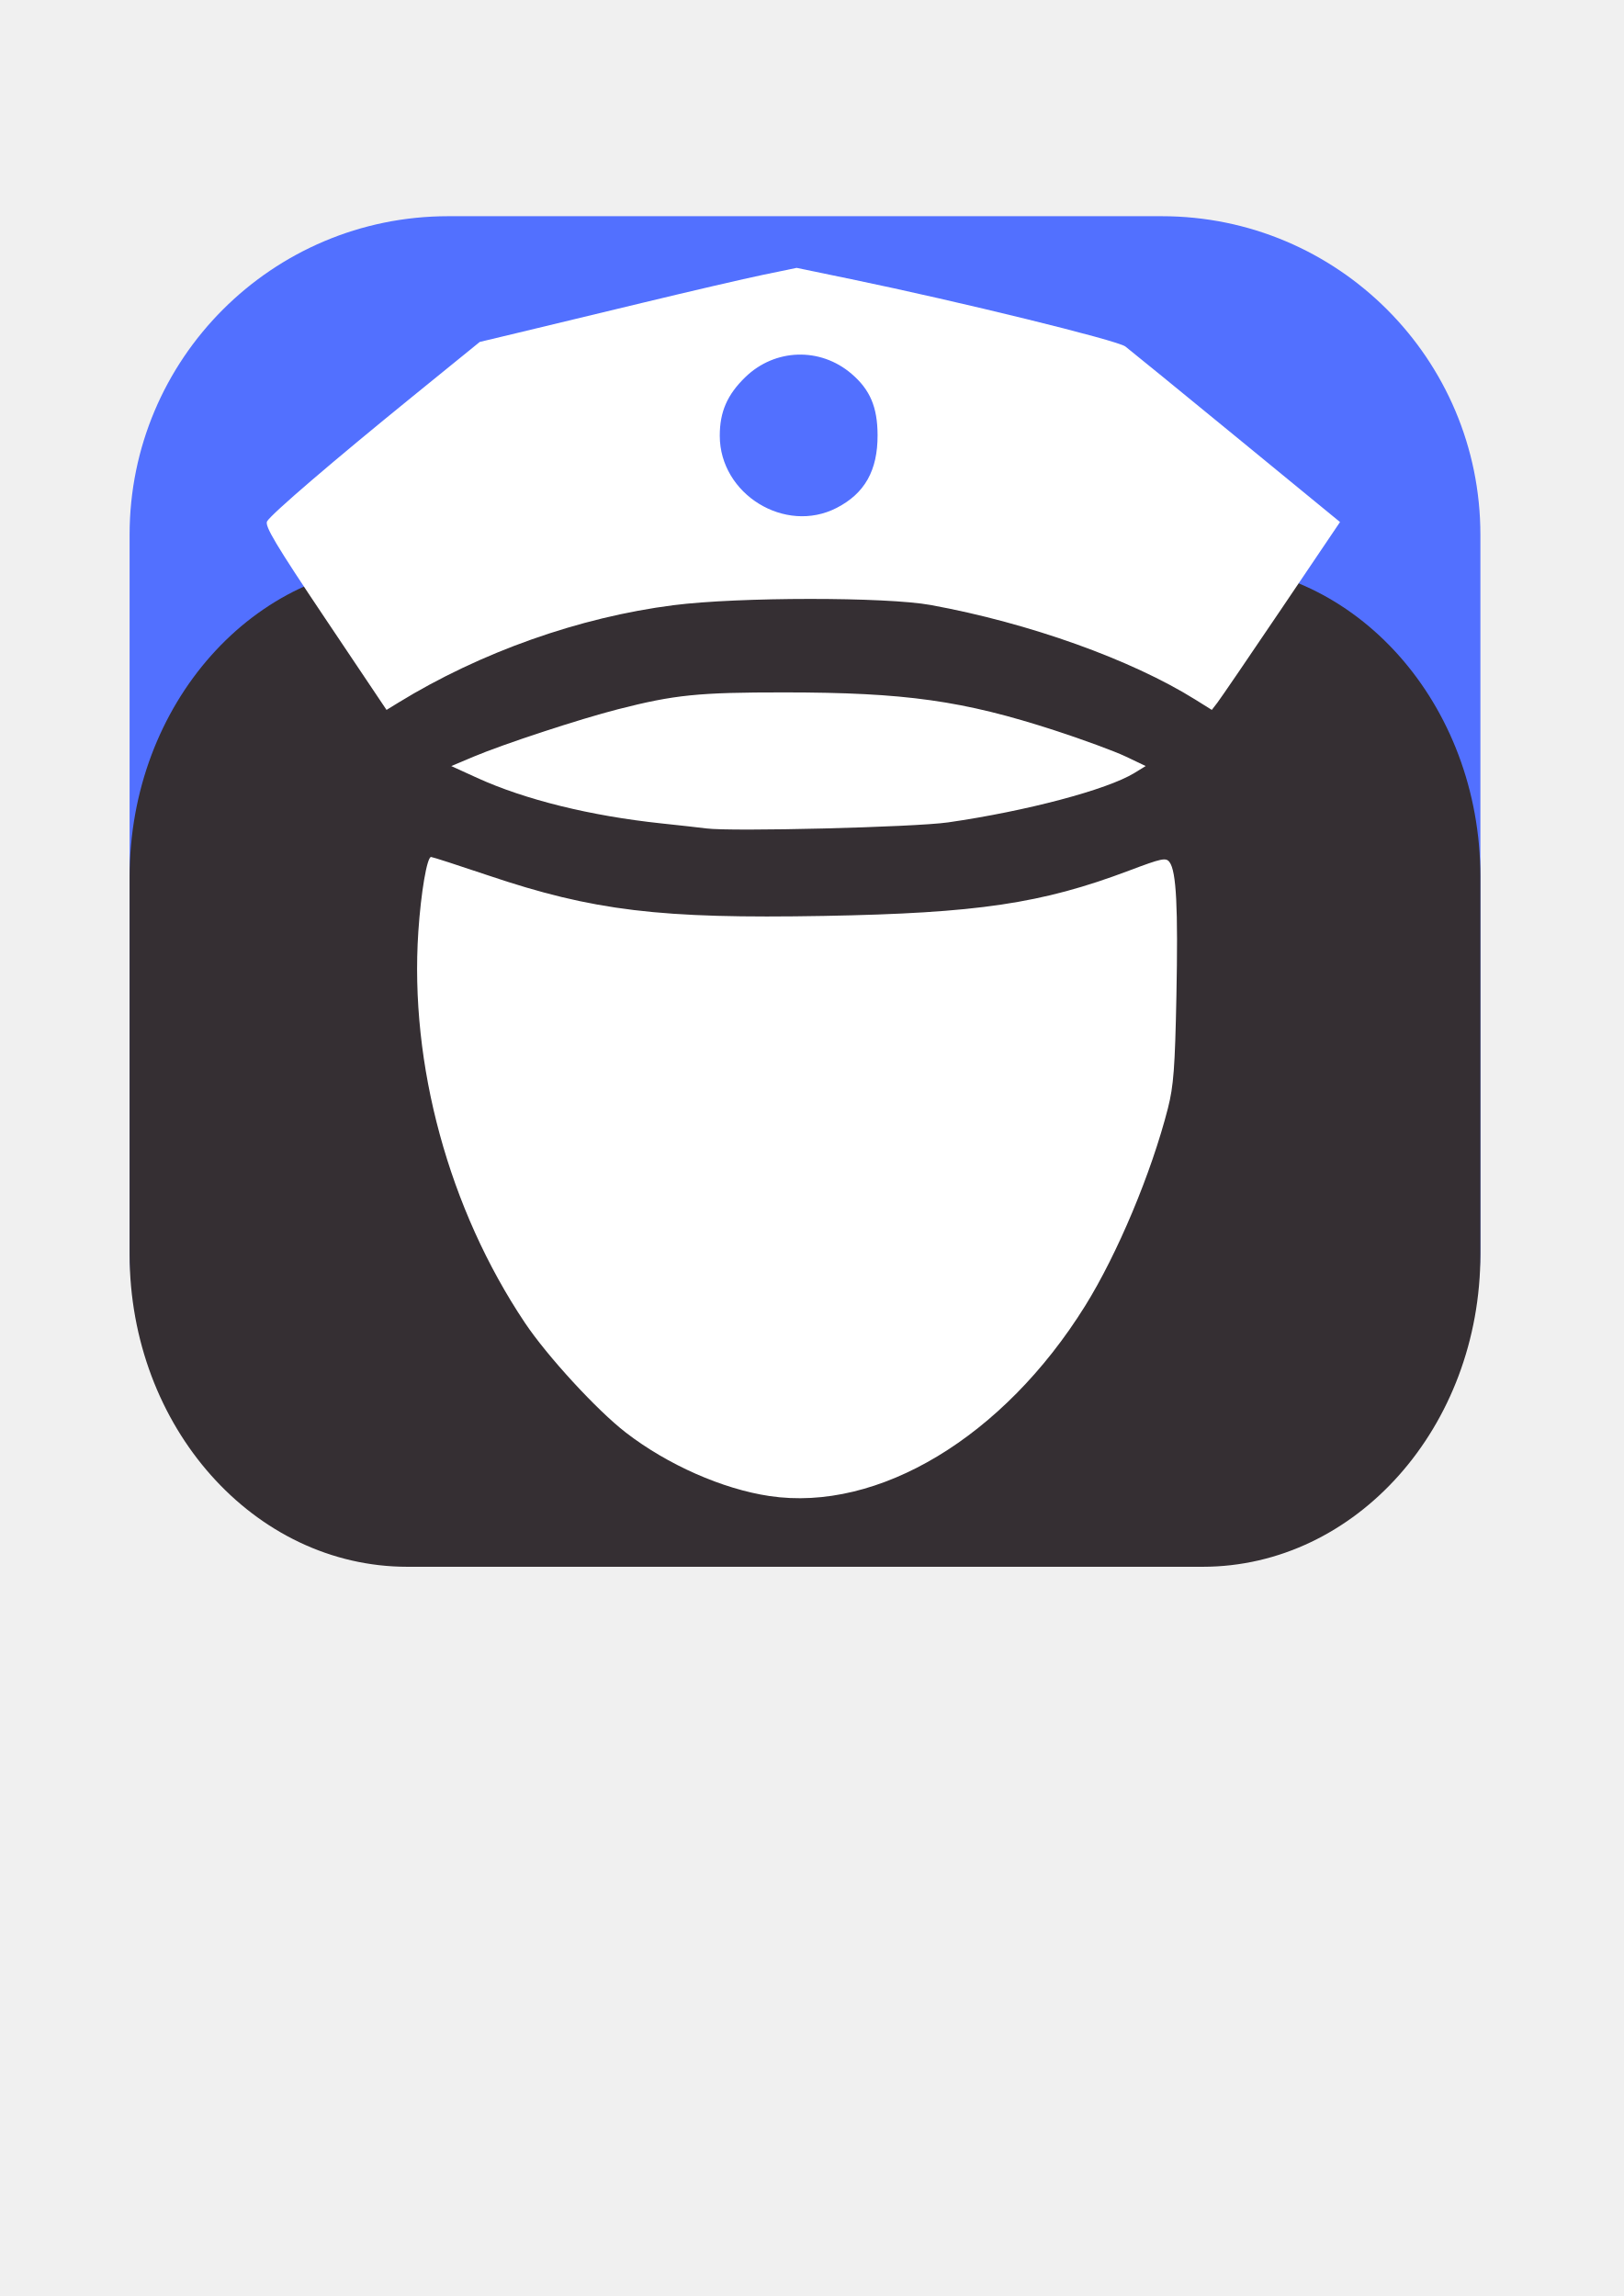
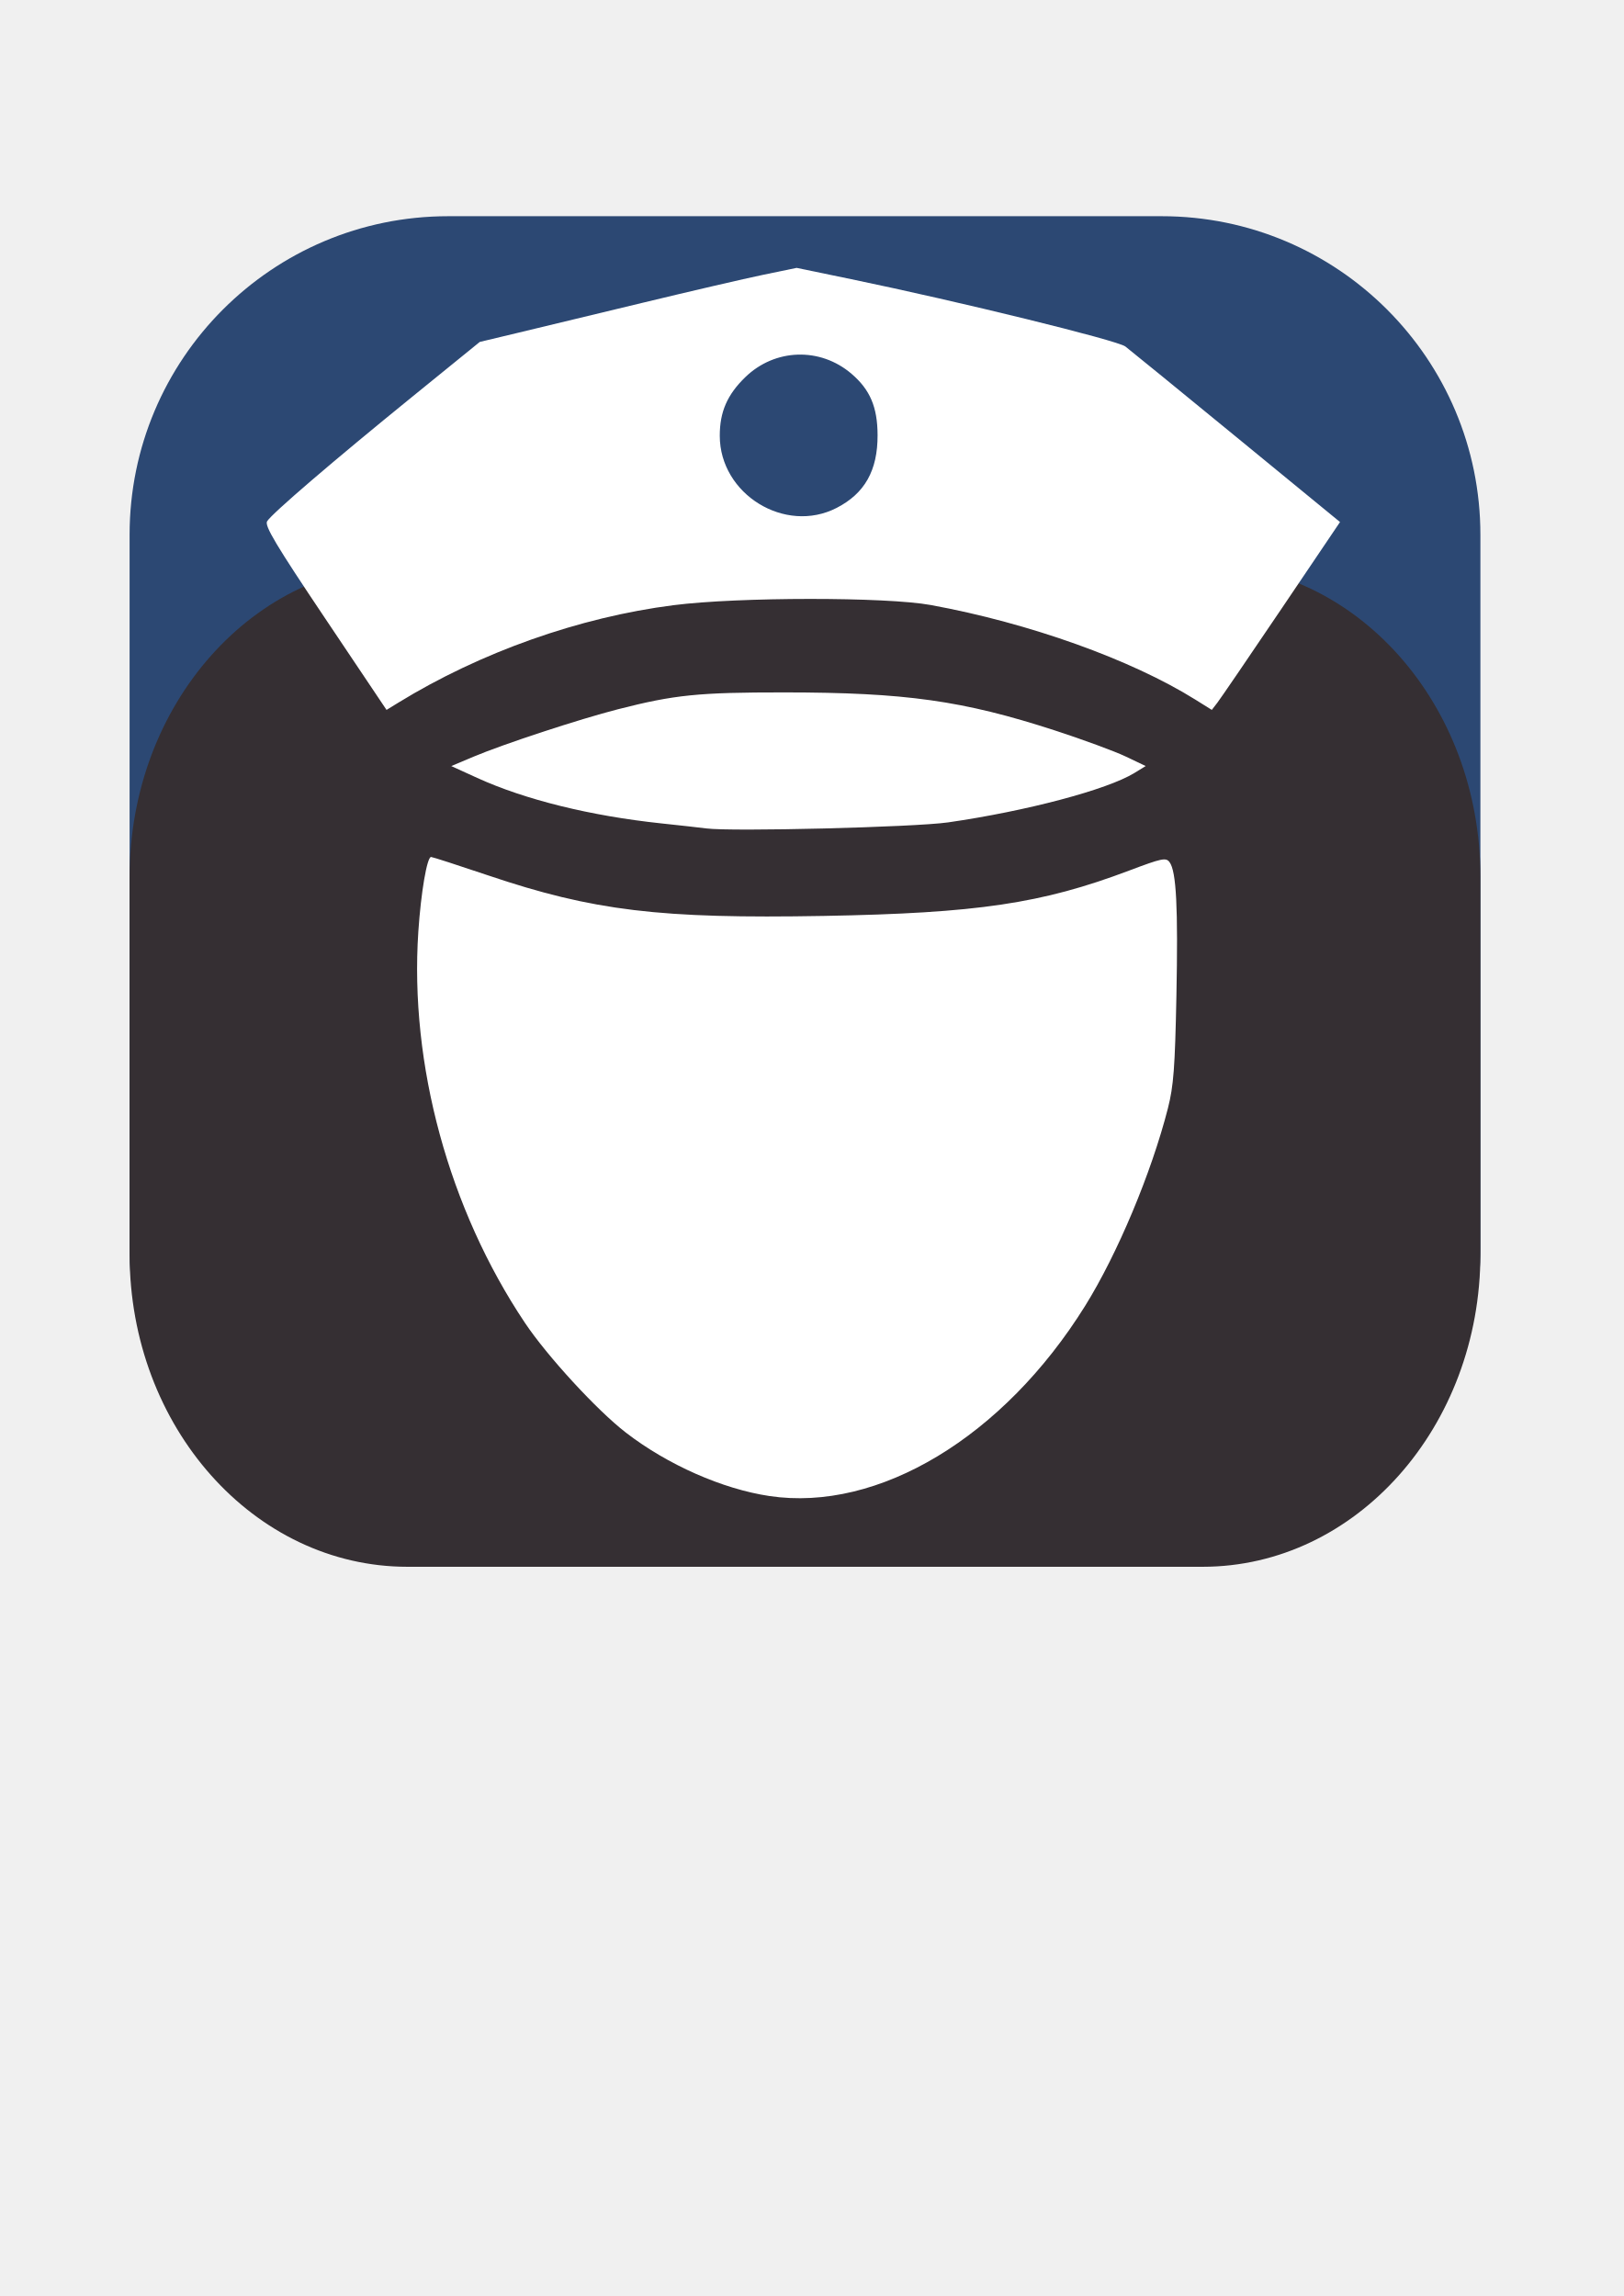
<svg xmlns="http://www.w3.org/2000/svg" width="210mm" height="297mm" viewBox="0 0 744.094 1052.362" id="svg2" version="1.1">
  <defs id="defs4">
    <clipPath id="clipPath13197" clipPathUnits="userSpaceOnUse">
      <path style="clip-rule:evenodd" id="path13199" d="m 0,0 375,0 0,375.75 -375,0 L 0,0 Z" />
    </clipPath>
    <clipPath id="clipPath13209" clipPathUnits="userSpaceOnUse">
      <path style="clip-rule:evenodd" id="path13211" d="M 0,0 375,0 375,375 0,375 0,0 Z" />
    </clipPath>
    <clipPath id="clipPath13221" clipPathUnits="userSpaceOnUse">
      <path style="clip-rule:evenodd" id="path13223" d="M 0,0 375,0 375,375 0,375 0,0 Z" />
    </clipPath>
    <clipPath id="clipPath13233" clipPathUnits="userSpaceOnUse">
      <path style="clip-rule:evenodd" id="path13235" d="m 21,196.5 333.75,0 0,37.5 -333.75,0 0,-37.5 z" />
    </clipPath>
    <clipPath id="clipPath13245" clipPathUnits="userSpaceOnUse">
      <path style="clip-rule:evenodd" id="path13247" d="M 0,0 375,0 375,375 0,375 0,0 Z" />
    </clipPath>
  </defs>
  <g id="layer1">
    <g id="g6259-6-1-3-0-0-7-7-12-4-3-1-7-6-4-1-0" transform="matrix(0.12194,0,0,0.12194,746.9276,-883.9914)" style="fill:#ffffff;fill-opacity:1">
      <path style="fill:#ffffff;fill-opacity:1" d="m 221.221,1330.978 -2.381,-2.812 2.812,2.381 c 2.643,2.238 3.382,3.244 2.381,3.244 -0.237,0 -1.503,-1.266 -2.812,-2.812 z m 1246.994,1.091 c 0,-0.26 0.984,-1.244 2.188,-2.188 1.983,-1.555 2.027,-1.511 0.472,0.472 -1.633,2.082 -2.659,2.744 -2.659,1.716 z M 385.714,710.666 c 1.615,-1.719 3.217,-3.125 3.561,-3.125 0.344,0 -0.696,1.406 -2.311,3.125 -1.615,1.719 -3.217,3.125 -3.561,3.125 -0.344,0 0.696,-1.406 2.311,-3.125 z m -0.744,-163.438 -2.381,-2.812 2.812,2.381 c 2.643,2.238 3.382,3.244 2.381,3.244 -0.237,0 -1.503,-1.266 -2.812,-2.812 z m 920.119,0.312 c 1.244,-1.375 2.544,-2.5 2.888,-2.5 0.344,0 -0.393,1.125 -1.637,2.5 -1.244,1.375 -2.544,2.5 -2.888,2.5 -0.344,0 0.393,-1.125 1.637,-2.5 z M 761.964,235.819 c 0,-0.26 0.984,-1.244 2.188,-2.188 1.983,-1.555 2.027,-1.511 0.472,0.472 -1.633,2.082 -2.659,2.744 -2.659,1.716 z" id="path6309-2-5-9-28-1-8-4-2-3-4-6-1-3-4-0-6" />
      <path style="fill:#ffffff;fill-opacity:1" d="m 1365.714,1230.819 c 0,-0.26 0.984,-1.244 2.188,-2.188 1.983,-1.555 2.027,-1.511 0.472,0.472 -1.633,2.082 -2.659,2.744 -2.659,1.716 z" id="path6307-6-5-0-3-7-2-0-0-9-2-8-3-9-3-9-8" />
      <path style="fill:#ffffff;fill-opacity:1" d="m 843.527,1241.679 c 1.203,-0.314 3.172,-0.314 4.375,0 1.203,0.314 0.219,0.572 -2.188,0.572 -2.406,0 -3.391,-0.257 -2.188,-0.572 z m -622.306,-530.701 -2.381,-2.812 2.812,2.381 c 1.547,1.31 2.812,2.575 2.812,2.812 0,1 -1.006,0.262 -3.244,-2.381 z m 1246.994,1.091 c 0,-0.26 0.984,-1.244 2.188,-2.188 1.983,-1.555 2.027,-1.511 0.472,0.472 -1.633,2.082 -2.659,2.744 -2.659,1.716 z m 1.091,-164.216 c -1.555,-1.983 -1.511,-2.027 0.472,-0.472 2.082,1.633 2.744,2.659 1.716,2.659 -0.26,0 -1.244,-0.984 -2.188,-2.188 z" id="path6305-1-4-8-8-8-5-6-2-7-2-5-1-0-7-4-5" />
      <path style="fill:#ffffff;fill-opacity:1" d="m 763.839,1488.791 c 1.244,-1.375 2.544,-2.5 2.887,-2.5 0.344,0 -0.393,1.125 -1.637,2.5 -1.244,1.375 -2.544,2.5 -2.887,2.5 -0.344,0 0.393,-1.125 1.637,-2.5 z m 162.966,0.312 c -1.555,-1.983 -1.511,-2.027 0.472,-0.472 2.082,1.633 2.744,2.659 1.716,2.659 -0.26,0 -1.244,-0.984 -2.188,-2.188 z m 378.284,-321.562 c 1.244,-1.375 2.544,-2.5 2.888,-2.5 0.344,0 -0.393,1.125 -1.637,2.5 -1.244,1.375 -2.544,2.5 -2.888,2.5 -0.344,0 0.393,-1.125 1.637,-2.5 z" id="path6303-8-7-8-0-9-3-4-17-25-4-2-2-8-3-5-4" />
      <path style="fill:#ffffff;fill-opacity:1" d="m 842.916,605.407 c 1.555,-0.299 3.805,-0.288 5,0.025 1.195,0.313 -0.077,0.557 -2.827,0.544 -2.75,-0.014 -3.728,-0.27 -2.173,-0.569 z M 763.055,397.853 c -1.555,-1.983 -1.511,-2.027 0.472,-0.472 2.082,1.633 2.744,2.659 1.716,2.659 -0.26,0 -1.244,-0.984 -2.188,-2.188 z" id="path6301-7-6-5-4-1-4-7-5-8-5-1-0-3-4-6-9" />
      <path style="fill:#ffffff;fill-opacity:1" d="m 729.563,1570.562 c 0.06,-1.456 0.356,-1.752 0.755,-0.755 0.361,0.902 0.317,1.98 -0.099,2.396 -0.415,0.415 -0.711,-0.323 -0.657,-1.641 z m 231.25,0 c 0.06,-1.456 0.356,-1.752 0.755,-0.755 0.361,0.902 0.317,1.98 -0.099,2.396 -0.415,0.415 -0.711,-0.323 -0.657,-1.641 z m 0,-1253.75 c 0.06,-1.456 0.356,-1.752 0.755,-0.755 0.361,0.902 0.317,1.98 -0.099,2.396 -0.415,0.415 -0.711,-0.323 -0.657,-1.641 z" id="path6299-9-5-0-0-5-9-4-1-90-1-9-6-8-7-2-4" />
      <path style="fill:#ffffff;fill-opacity:1" d="m 302.98,1220.437 c 0.902,-0.361 1.98,-0.317 2.396,0.099 0.415,0.415 -0.323,0.711 -1.641,0.656 -1.456,-0.06 -1.752,-0.356 -0.755,-0.755 z M 844.152,461.713 c 0.859,-0.347 2.266,-0.347 3.125,0 0.859,0.347 0.156,0.63 -1.562,0.63 -1.719,0 -2.422,-0.284 -1.562,-0.63 z M 729.563,316.812 c 0.06,-1.456 0.356,-1.752 0.755,-0.755 0.361,0.902 0.317,1.98 -0.099,2.396 -0.415,0.415 -0.711,-0.323 -0.657,-1.641 z" id="path6297-2-6-9-91-4-0-8-7-2-7-9-8-7-2-5-6" />
      <path style="fill:#ffffff;fill-opacity:1" d="m 826.307,1332.541 c 0,-49.844 0.155,-70.234 0.344,-45.312 0.189,24.922 0.189,65.703 0,90.625 -0.189,24.922 -0.344,4.531 -0.344,-45.312 z m 41.25,0 c 0,-49.844 0.155,-70.234 0.344,-45.312 0.189,24.922 0.189,65.703 0,90.625 -0.189,24.922 -0.344,4.531 -0.344,-45.312 z M 826.3,533.166 c -1.7e-4,-39.875 0.158,-56.368 0.351,-36.652 0.193,19.717 0.193,52.342 3.2e-4,72.5 -0.193,20.158 -0.351,4.027 -0.351,-35.848 z" id="path6295-0-9-6-9-9-2-5-4-4-5-6-7-3-1-9-8" />
      <path style="fill:#ffffff;fill-opacity:1" d="m 867.55,533.166 c -1.7e-4,-39.875 0.158,-56.368 0.351,-36.652 0.193,19.717 0.193,52.342 3.2e-4,72.5 -0.193,20.158 -0.351,4.027 -0.351,-35.848 z" id="path6293-2-3-3-6-2-0-8-1-7-7-0-4-1-7-1-3" />
      <path style="fill:#ffffff;fill-opacity:1" d="m 843.527,1455.429 c 1.203,-0.315 3.172,-0.315 4.375,0 1.203,0.314 0.219,0.572 -2.188,0.572 -2.406,0 -3.391,-0.257 -2.188,-0.572 z M 274.563,629.312 c 0.06,-1.456 0.356,-1.752 0.755,-0.755 0.361,0.902 0.317,1.98 -0.099,2.396 -0.415,0.415 -0.711,-0.323 -0.657,-1.641 z" id="path6291-3-7-8-2-5-1-2-7-6-1-6-9-0-9-7-2" />
      <path style="fill:#ffffff;fill-opacity:1" d="m 383.214,1332.069 c 0,-0.26 0.984,-1.244 2.188,-2.188 1.983,-1.555 2.027,-1.511 0.472,0.472 -1.633,2.082 -2.659,2.744 -2.659,1.716 z" id="path6289-7-4-5-5-7-9-6-1-5-6-4-2-0-5-7-3" />
      <path style="fill:#ffffff;fill-opacity:1" d="m 302.902,1364.213 c 0.859,-0.347 2.266,-0.347 3.125,0 0.859,0.347 0.156,0.63 -1.562,0.63 -1.719,0 -2.422,-0.284 -1.562,-0.63 z" id="path6287-5-5-6-4-4-6-0-1-7-9-9-4-5-6-4-6" />
      <path style="fill:#ffffff;fill-opacity:1" d="m 1358.313,629.312 c 0.06,-1.456 0.356,-1.752 0.755,-0.755 0.361,0.902 0.317,1.98 -0.099,2.396 -0.415,0.415 -0.711,-0.323 -0.657,-1.641 z" id="path6285-9-2-1-4-9-2-6-1-1-8-9-4-0-8-1-2" />
      <path style="fill:#ffffff;fill-opacity:1" d="m 418.412,1250.041 c 0,-1.719 0.284,-2.422 0.63,-1.562 0.347,0.859 0.347,2.266 0,3.125 -0.347,0.859 -0.63,0.156 -0.63,-1.562 z" id="path6283-2-5-15-9-9-1-6-70-3-1-0-5-3-9-1-2" />
      <path style="fill:#ffffff;fill-opacity:1" d="m 836.652,1422.861 c 5.672,-0.232 14.953,-0.232 20.625,0 5.672,0.232 1.031,0.421 -10.312,0.421 -11.344,0 -15.984,-0.19 -10.312,-0.421 z M 1272.063,628.062 c 0.06,-1.456 0.356,-1.752 0.755,-0.755 0.361,0.902 0.317,1.98 -0.099,2.396 -0.415,0.415 -0.711,-0.323 -0.656,-1.641 z" id="path6281-2-4-9-9-4-2-4-40-3-3-8-9-1-5-9-4" />
      <path style="fill:#ffffff;fill-opacity:1" d="m 323.821,938.791 c 0,-91.094 0.149,-128.359 0.331,-82.812 0.182,45.547 0.182,120.078 0,165.625 -0.182,45.547 -0.331,8.281 -0.331,-82.813 z" id="path6279-8-7-8-3-5-0-6-8-3-3-9-1-8-5-1-7" />
      <path style="fill:#ffffff;fill-opacity:1" d="m 302.98,1102.937 c 0.902,-0.361 1.98,-0.317 2.396,0.099 0.415,0.415 -0.323,0.711 -1.641,0.656 -1.456,-0.06 -1.752,-0.356 -0.755,-0.755 z M 1367.571,938.791 c 0,-91.094 0.149,-128.359 0.331,-82.812 0.182,45.547 0.182,120.078 0,165.625 -0.182,45.547 -0.331,8.281 -0.331,-82.813 z m 19.159,164.146 c 0.902,-0.361 1.98,-0.317 2.396,0.099 0.415,0.415 -0.323,0.711 -1.641,0.656 -1.456,-0.06 -1.752,-0.356 -0.755,-0.755 z" id="path6277-9-4-48-6-9-7-2-5-8-3-3-2-0-2-3-0" />
      <path style="fill:#ffffff;fill-opacity:1" d="m 1386.73,744.187 c 0.902,-0.361 1.98,-0.317 2.396,0.099 0.415,0.415 -0.323,0.711 -1.641,0.657 -1.456,-0.06 -1.752,-0.356 -0.755,-0.755 z" id="path6275-7-4-1-0-3-3-8-1-5-7-1-8-1-1-8-4" />
      <path style="fill:#ffffff;fill-opacity:1" d="m 188.313,1249.312 c 0.06,-1.456 0.356,-1.752 0.755,-0.755 0.361,0.902 0.317,1.98 -0.099,2.396 -0.415,0.415 -0.711,-0.323 -0.657,-1.641 z m 0,-620 c 0.06,-1.456 0.356,-1.752 0.755,-0.755 0.361,0.902 0.317,1.98 -0.099,2.396 -0.415,0.415 -0.711,-0.323 -0.657,-1.641 z" id="path6273-3-3-03-5-5-1-9-6-1-9-4-9-7-5-7-9" />
      <path style="fill:#ffffff;fill-opacity:1" d="m 1407.571,938.791 c 0,-91.094 0.149,-128.359 0.331,-82.812 0.182,45.547 0.182,120.078 0,165.625 -0.182,45.547 -0.331,8.281 -0.331,-82.813 z" id="path6271-6-0-0-02-7-1-6-6-08-8-8-6-9-9-4-6" />
      <path style="fill:#ffffff;fill-opacity:1" d="m 763.839,1490.041 c 1.244,-1.375 2.544,-2.5 2.887,-2.5 0.344,0 -0.393,1.125 -1.637,2.5 -1.244,1.375 -2.544,2.5 -2.887,2.5 -0.344,0 0.393,-1.125 1.637,-2.5 z m 161.716,-0.938 c -1.555,-1.983 -1.511,-2.027 0.472,-0.472 2.082,1.633 2.744,2.659 1.716,2.659 -0.26,0 -1.244,-0.984 -2.188,-2.188 z M 283.821,938.791 c 0,-91.094 0.149,-128.359 0.331,-82.812 0.182,45.547 0.182,120.078 0,165.625 -0.182,45.547 -0.331,8.281 -0.331,-82.813 z m 642.518,-541.25 c 1.244,-1.375 2.544,-2.5 2.887,-2.5 0.344,0 -0.393,1.125 -1.637,2.5 -1.244,1.375 -2.544,2.5 -2.887,2.5 -0.344,0 0.393,-1.125 1.637,-2.5 z" id="path6269-1-7-4-9-0-9-0-2-7-6-9-0-1-9-9-5" />
      <path style="fill:#ffffff;fill-opacity:1" d="m 1386.73,775.437 c 0.902,-0.361 1.98,-0.317 2.396,0.099 0.415,0.415 -0.323,0.711 -1.641,0.657 -1.456,-0.06 -1.752,-0.356 -0.755,-0.755 z M 764.305,397.853 c -1.555,-1.983 -1.511,-2.027 0.472,-0.472 2.082,1.633 2.744,2.659 1.716,2.659 -0.26,0 -1.244,-0.984 -2.188,-2.188 z" id="path6267-2-8-4-4-8-0-7-1-6-7-6-6-0-1-3-4" />
      <path style="fill:#ffffff;fill-opacity:1" d="m 302.301,775.425 c 1.216,-0.317 2.904,-0.296 3.75,0.046 0.846,0.342 -0.149,0.602 -2.211,0.576 -2.062,-0.025 -2.755,-0.306 -1.539,-0.623 z" id="path6265-9-6-4-3-1-5-0-9-3-0-7-4-3-6-1-6" />
      <path style="fill:#ffffff;fill-opacity:1" d="m 823.214,297.069 c 0,-0.26 0.984,-1.244 2.188,-2.188 1.983,-1.555 2.027,-1.511 0.472,0.472 -1.633,2.082 -2.659,2.744 -2.659,1.716 z" id="path6263-3-8-4-51-9-6-1-6-50-4-7-0-5-2-3-4" />
      <path style="fill:#ffffff;fill-opacity:1" d="M 589.182,1374.175 C 515.111,1331.402 454.343,1296.242 454.141,1296.04 c -0.202,-0.202 2.515,-4.599 6.037,-9.771 3.522,-5.173 7.72,-12.001 9.328,-15.175 1.608,-3.174 3.339,-5.606 3.846,-5.406 1.625,0.642 267.736,154.348 268.699,155.201 0.509,0.451 -1.822,4.936 -5.181,9.966 -3.359,5.03 -7.361,11.84 -8.894,15.133 -1.533,3.293 -3.087,5.981 -3.454,5.972 -0.367,-0.012 -61.27,-35.012 -135.341,-77.785 z m 380.39,71.853 c -1.543,-3.316 -5.554,-10.144 -8.913,-15.174 -3.359,-5.03 -5.69,-9.518 -5.18,-9.974 1.101,-0.986 268.675,-155.403 269.282,-155.403 0.23,0 1.716,2.562 3.303,5.694 1.587,3.131 5.767,9.926 9.289,15.098 3.522,5.172 6.24,9.569 6.039,9.769 -0.697,0.697 -267.947,154.842 -269.476,155.429 -0.994,0.381 -2.531,-1.543 -4.344,-5.438 z m -138.075,-159.829 0,-82.888 18.42,0 18.42,0 0,82.888 0,82.888 -18.42,0 -18.42,0 z m -358.423,-130.54 c -1.739,-3.991 -5.424,-11.092 -8.188,-15.779 -2.765,-4.687 -4.619,-8.951 -4.12,-9.475 0.499,-0.524 30.339,-17.944 66.311,-38.709 l 65.404,-37.755 3.925,6.475 c 7.001,11.549 14.232,24.526 13.851,24.858 -0.204,0.178 -28.865,16.76 -63.689,36.849 -34.825,20.089 -64.896,37.486 -66.825,38.66 l -3.507,2.134 z m 680.628,-33.214 -67.486,-39.038 8.466,-12.758 c 4.656,-7.017 8.768,-13.712 9.138,-14.878 0.37,-1.166 1.201,-2.12 1.846,-2.12 0.645,0 30.879,17.145 67.186,38.099 l 66.013,38.099 -4.005,6.262 c -2.203,3.444 -6.036,10.46 -8.518,15.592 -2.482,5.132 -4.656,9.431 -4.833,9.555 -0.176,0.124 -30.689,-17.342 -67.806,-38.813 z m -821.839,-198.412 0,-150.95 17.844,-0.027 17.844,-0.027 0,150.977 0,150.977 -17.844,0 -17.844,0 0,-150.95 z m 998.116,0 0,-150.946 17.844,0 17.844,0 0,150.946 0,150.946 -17.844,0 -17.844,0 z M 1110.319,775.851 c -4.534,-8.902 -8.123,-16.267 -7.976,-16.366 0.148,-0.099 14.515,-8.387 31.927,-18.418 17.412,-10.031 44.485,-25.635 60.161,-34.674 l 28.502,-16.436 4.158,8.299 c 2.287,4.565 6.41,11.537 9.162,15.494 l 5.003,7.194 -2.551,1.594 c -1.403,0.877 -24.827,14.42 -52.054,30.095 -27.227,15.675 -53.684,30.954 -58.795,33.953 l -9.293,5.452 z M 518.719,755.793 c -33.438,-19.304 -60.975,-35.265 -61.194,-35.468 -0.219,-0.203 1.335,-2.866 3.454,-5.918 2.119,-3.052 6.184,-10.031 9.033,-15.51 l 5.181,-9.96 59.864,34.554 c 32.925,19.005 60.072,34.746 60.326,34.982 0.254,0.235 -3.212,7.626 -7.703,16.424 l -8.164,15.996 z m 312.781,-205.517 0.002,-65.908 18.417,0 18.417,0 -3.9e-4,65.908 -7e-5,65.908 -18.42,0 -18.42,0 0.002,-65.908 z m -360.306,30.488 c -1.566,-3.63 -5.538,-10.631 -8.828,-15.557 -5.946,-8.906 -5.966,-8.966 -3.485,-10.519 8.628,-5.4 264.706,-152.703 264.964,-152.414 0.175,0.196 2.163,3.984 4.417,8.416 2.254,4.432 6.188,11.154 8.741,14.937 2.553,3.783 4.266,7.246 3.807,7.696 -0.784,0.768 -266.079,154.104 -266.55,154.061 -0.12,-0.011 -1.5,-2.99 -3.066,-6.62 z M 1091.594,511.622 C 1019.684,470.039 959.728,435.239 958.358,434.29 l -2.491,-1.727 5.26,-8.059 c 2.893,-4.432 6.832,-11.167 8.752,-14.966 1.921,-3.799 3.631,-7.065 3.801,-7.257 0.249,-0.282 217.092,124.483 256.96,147.846 l 10.603,6.214 -4.997,7.185 c -2.748,3.952 -6.878,10.94 -9.178,15.531 -2.3,4.591 -4.305,8.307 -4.455,8.259 -0.15,-0.048 -59.109,-34.11 -131.019,-75.693 z" id="path6261-1-8-7-7-9-7-0-48-8-8-3-9-9-1-8-2" />
    </g>
    <g id="g6259-6-1-3-0-0-7-7-12-4-3-1-7-6-4-1-0-4" transform="matrix(0.1360367,0,0,0.1360367,538.972,-894.2121)" style="fill:#ffffff;fill-opacity:1">
      <path style="fill:#ffffff;fill-opacity:1" d="m 221.221,1330.978 -2.381,-2.812 2.812,2.381 c 2.643,2.238 3.382,3.244 2.381,3.244 -0.237,0 -1.503,-1.266 -2.812,-2.812 z m 1246.994,1.091 c 0,-0.26 0.984,-1.244 2.188,-2.188 1.983,-1.555 2.027,-1.511 0.472,0.472 -1.633,2.082 -2.659,2.744 -2.659,1.716 z M 385.714,710.666 c 1.615,-1.719 3.217,-3.125 3.561,-3.125 0.344,0 -0.696,1.406 -2.311,3.125 -1.615,1.719 -3.217,3.125 -3.561,3.125 -0.344,0 0.696,-1.406 2.311,-3.125 z m -0.744,-163.438 -2.381,-2.812 2.812,2.381 c 2.643,2.238 3.382,3.244 2.381,3.244 -0.237,0 -1.503,-1.266 -2.812,-2.812 z m 920.119,0.312 c 1.244,-1.375 2.544,-2.5 2.888,-2.5 0.344,0 -0.393,1.125 -1.637,2.5 -1.244,1.375 -2.544,2.5 -2.888,2.5 -0.344,0 0.393,-1.125 1.637,-2.5 z M 761.964,235.819 c 0,-0.26 0.984,-1.244 2.188,-2.188 1.983,-1.555 2.027,-1.511 0.472,0.472 -1.633,2.082 -2.659,2.744 -2.659,1.716 z" id="path6309-2-5-9-28-1-8-4-2-3-4-6-1-3-4-0-6-1" />
      <path style="fill:#ffffff;fill-opacity:1" d="m 1365.714,1230.819 c 0,-0.26 0.984,-1.244 2.188,-2.188 1.983,-1.555 2.027,-1.511 0.472,0.472 -1.633,2.082 -2.659,2.744 -2.659,1.716 z" id="path6307-6-5-0-3-7-2-0-0-9-2-8-3-9-3-9-8-1" />
      <path style="fill:#ffffff;fill-opacity:1" d="m 843.527,1241.679 c 1.203,-0.314 3.172,-0.314 4.375,0 1.203,0.314 0.219,0.572 -2.188,0.572 -2.406,0 -3.391,-0.257 -2.188,-0.572 z m -622.306,-530.701 -2.381,-2.812 2.812,2.381 c 1.547,1.31 2.812,2.575 2.812,2.812 0,1 -1.006,0.262 -3.244,-2.381 z m 1246.994,1.091 c 0,-0.26 0.984,-1.244 2.188,-2.188 1.983,-1.555 2.027,-1.511 0.472,0.472 -1.633,2.082 -2.659,2.744 -2.659,1.716 z m 1.091,-164.216 c -1.555,-1.983 -1.511,-2.027 0.472,-0.472 2.082,1.633 2.744,2.659 1.716,2.659 -0.26,0 -1.244,-0.984 -2.188,-2.188 z" id="path6305-1-4-8-8-8-5-6-2-7-2-5-1-0-7-4-5-8" />
      <path style="fill:#ffffff;fill-opacity:1" d="m 763.839,1488.791 c 1.244,-1.375 2.544,-2.5 2.887,-2.5 0.344,0 -0.393,1.125 -1.637,2.5 -1.244,1.375 -2.544,2.5 -2.887,2.5 -0.344,0 0.393,-1.125 1.637,-2.5 z m 162.966,0.312 c -1.555,-1.983 -1.511,-2.027 0.472,-0.472 2.082,1.633 2.744,2.659 1.716,2.659 -0.26,0 -1.244,-0.984 -2.188,-2.188 z m 378.284,-321.562 c 1.244,-1.375 2.544,-2.5 2.888,-2.5 0.344,0 -0.393,1.125 -1.637,2.5 -1.244,1.375 -2.544,2.5 -2.888,2.5 -0.344,0 0.393,-1.125 1.637,-2.5 z" id="path6303-8-7-8-0-9-3-4-17-25-4-2-2-8-3-5-4-6" />
      <path style="fill:#ffffff;fill-opacity:1" d="m 842.916,605.407 c 1.555,-0.299 3.805,-0.288 5,0.025 1.195,0.313 -0.077,0.557 -2.827,0.544 -2.75,-0.014 -3.728,-0.27 -2.173,-0.569 z M 763.055,397.853 c -1.555,-1.983 -1.511,-2.027 0.472,-0.472 2.082,1.633 2.744,2.659 1.716,2.659 -0.26,0 -1.244,-0.984 -2.188,-2.188 z" id="path6301-7-6-5-4-1-4-7-5-8-5-1-0-3-4-6-9-4" />
      <path style="fill:#ffffff;fill-opacity:1" d="m 729.563,1570.562 c 0.06,-1.456 0.356,-1.752 0.755,-0.755 0.361,0.902 0.317,1.98 -0.099,2.396 -0.415,0.415 -0.711,-0.323 -0.657,-1.641 z m 231.25,0 c 0.06,-1.456 0.356,-1.752 0.755,-0.755 0.361,0.902 0.317,1.98 -0.099,2.396 -0.415,0.415 -0.711,-0.323 -0.657,-1.641 z m 0,-1253.75 c 0.06,-1.456 0.356,-1.752 0.755,-0.755 0.361,0.902 0.317,1.98 -0.099,2.396 -0.415,0.415 -0.711,-0.323 -0.657,-1.641 z" id="path6299-9-5-0-0-5-9-4-1-90-1-9-6-8-7-2-4-3" />
      <path style="fill:#ffffff;fill-opacity:1" d="m 302.98,1220.437 c 0.902,-0.361 1.98,-0.317 2.396,0.099 0.415,0.415 -0.323,0.711 -1.641,0.656 -1.456,-0.06 -1.752,-0.356 -0.755,-0.755 z M 844.152,461.713 c 0.859,-0.347 2.266,-0.347 3.125,0 0.859,0.347 0.156,0.63 -1.562,0.63 -1.719,0 -2.422,-0.284 -1.562,-0.63 z M 729.563,316.812 c 0.06,-1.456 0.356,-1.752 0.755,-0.755 0.361,0.902 0.317,1.98 -0.099,2.396 -0.415,0.415 -0.711,-0.323 -0.657,-1.641 z" id="path6297-2-6-9-91-4-0-8-7-2-7-9-8-7-2-5-6-4" />
      <path style="fill:#ffffff;fill-opacity:1" d="m 826.307,1332.541 c 0,-49.844 0.155,-70.234 0.344,-45.312 0.189,24.922 0.189,65.703 0,90.625 -0.189,24.922 -0.344,4.531 -0.344,-45.312 z m 41.25,0 c 0,-49.844 0.155,-70.234 0.344,-45.312 0.189,24.922 0.189,65.703 0,90.625 -0.189,24.922 -0.344,4.531 -0.344,-45.312 z M 826.3,533.166 c -1.7e-4,-39.875 0.158,-56.368 0.351,-36.652 0.193,19.717 0.193,52.342 3.2e-4,72.5 -0.193,20.158 -0.351,4.027 -0.351,-35.848 z" id="path6295-0-9-6-9-9-2-5-4-4-5-6-7-3-1-9-8-7" />
      <path style="fill:#ffffff;fill-opacity:1" d="m 867.55,533.166 c -1.7e-4,-39.875 0.158,-56.368 0.351,-36.652 0.193,19.717 0.193,52.342 3.2e-4,72.5 -0.193,20.158 -0.351,4.027 -0.351,-35.848 z" id="path6293-2-3-3-6-2-0-8-1-7-7-0-4-1-7-1-3-7" />
      <path style="fill:#ffffff;fill-opacity:1" d="m 843.527,1455.429 c 1.203,-0.315 3.172,-0.315 4.375,0 1.203,0.314 0.219,0.572 -2.188,0.572 -2.406,0 -3.391,-0.257 -2.188,-0.572 z M 274.563,629.312 c 0.06,-1.456 0.356,-1.752 0.755,-0.755 0.361,0.902 0.317,1.98 -0.099,2.396 -0.415,0.415 -0.711,-0.323 -0.657,-1.641 z" id="path6291-3-7-8-2-5-1-2-7-6-1-6-9-0-9-7-2-0" />
      <path style="fill:#ffffff;fill-opacity:1" d="m 383.214,1332.069 c 0,-0.26 0.984,-1.244 2.188,-2.188 1.983,-1.555 2.027,-1.511 0.472,0.472 -1.633,2.082 -2.659,2.744 -2.659,1.716 z" id="path6289-7-4-5-5-7-9-6-1-5-6-4-2-0-5-7-3-7" />
      <path style="fill:#ffffff;fill-opacity:1" d="m 302.902,1364.213 c 0.859,-0.347 2.266,-0.347 3.125,0 0.859,0.347 0.156,0.63 -1.562,0.63 -1.719,0 -2.422,-0.284 -1.562,-0.63 z" id="path6287-5-5-6-4-4-6-0-1-7-9-9-4-5-6-4-6-4" />
      <path style="fill:#ffffff;fill-opacity:1" d="m 1358.313,629.312 c 0.06,-1.456 0.356,-1.752 0.755,-0.755 0.361,0.902 0.317,1.98 -0.099,2.396 -0.415,0.415 -0.711,-0.323 -0.657,-1.641 z" id="path6285-9-2-1-4-9-2-6-1-1-8-9-4-0-8-1-2-5" />
      <path style="fill:#ffffff;fill-opacity:1" d="m 418.412,1250.041 c 0,-1.719 0.284,-2.422 0.63,-1.562 0.347,0.859 0.347,2.266 0,3.125 -0.347,0.859 -0.63,0.156 -0.63,-1.562 z" id="path6283-2-5-15-9-9-1-6-70-3-1-0-5-3-9-1-2-3" />
      <path style="fill:#ffffff;fill-opacity:1" d="m 836.652,1422.861 c 5.672,-0.232 14.953,-0.232 20.625,0 5.672,0.232 1.031,0.421 -10.312,0.421 -11.344,0 -15.984,-0.19 -10.312,-0.421 z M 1272.063,628.062 c 0.06,-1.456 0.356,-1.752 0.755,-0.755 0.361,0.902 0.317,1.98 -0.099,2.396 -0.415,0.415 -0.711,-0.323 -0.656,-1.641 z" id="path6281-2-4-9-9-4-2-4-40-3-3-8-9-1-5-9-4-0" />
      <path style="fill:#ffffff;fill-opacity:1" d="m 323.821,938.791 c 0,-91.094 0.149,-128.359 0.331,-82.812 0.182,45.547 0.182,120.078 0,165.625 -0.182,45.547 -0.331,8.281 -0.331,-82.813 z" id="path6279-8-7-8-3-5-0-6-8-3-3-9-1-8-5-1-7-7" />
      <path style="fill:#ffffff;fill-opacity:1" d="m 302.98,1102.937 c 0.902,-0.361 1.98,-0.317 2.396,0.099 0.415,0.415 -0.323,0.711 -1.641,0.656 -1.456,-0.06 -1.752,-0.356 -0.755,-0.755 z M 1367.571,938.791 c 0,-91.094 0.149,-128.359 0.331,-82.812 0.182,45.547 0.182,120.078 0,165.625 -0.182,45.547 -0.331,8.281 -0.331,-82.813 z m 19.159,164.146 c 0.902,-0.361 1.98,-0.317 2.396,0.099 0.415,0.415 -0.323,0.711 -1.641,0.656 -1.456,-0.06 -1.752,-0.356 -0.755,-0.755 z" id="path6277-9-4-48-6-9-7-2-5-8-3-3-2-0-2-3-0-2" />
      <path style="fill:#ffffff;fill-opacity:1" d="m 1386.73,744.187 c 0.902,-0.361 1.98,-0.317 2.396,0.099 0.415,0.415 -0.323,0.711 -1.641,0.657 -1.456,-0.06 -1.752,-0.356 -0.755,-0.755 z" id="path6275-7-4-1-0-3-3-8-1-5-7-1-8-1-1-8-4-9" />
      <path style="fill:#ffffff;fill-opacity:1" d="m 188.313,1249.312 c 0.06,-1.456 0.356,-1.752 0.755,-0.755 0.361,0.902 0.317,1.98 -0.099,2.396 -0.415,0.415 -0.711,-0.323 -0.657,-1.641 z m 0,-620 c 0.06,-1.456 0.356,-1.752 0.755,-0.755 0.361,0.902 0.317,1.98 -0.099,2.396 -0.415,0.415 -0.711,-0.323 -0.657,-1.641 z" id="path6273-3-3-03-5-5-1-9-6-1-9-4-9-7-5-7-9-9" />
      <path style="fill:#ffffff;fill-opacity:1" d="m 1407.571,938.791 c 0,-91.094 0.149,-128.359 0.331,-82.812 0.182,45.547 0.182,120.078 0,165.625 -0.182,45.547 -0.331,8.281 -0.331,-82.813 z" id="path6271-6-0-0-02-7-1-6-6-08-8-8-6-9-9-4-6-3" />
      <path style="fill:#ffffff;fill-opacity:1" d="m 763.839,1490.041 c 1.244,-1.375 2.544,-2.5 2.887,-2.5 0.344,0 -0.393,1.125 -1.637,2.5 -1.244,1.375 -2.544,2.5 -2.887,2.5 -0.344,0 0.393,-1.125 1.637,-2.5 z m 161.716,-0.938 c -1.555,-1.983 -1.511,-2.027 0.472,-0.472 2.082,1.633 2.744,2.659 1.716,2.659 -0.26,0 -1.244,-0.984 -2.188,-2.188 z M 283.821,938.791 c 0,-91.094 0.149,-128.359 0.331,-82.812 0.182,45.547 0.182,120.078 0,165.625 -0.182,45.547 -0.331,8.281 -0.331,-82.813 z m 642.518,-541.25 c 1.244,-1.375 2.544,-2.5 2.887,-2.5 0.344,0 -0.393,1.125 -1.637,2.5 -1.244,1.375 -2.544,2.5 -2.887,2.5 -0.344,0 0.393,-1.125 1.637,-2.5 z" id="path6269-1-7-4-9-0-9-0-2-7-6-9-0-1-9-9-5-0" />
      <path style="fill:#ffffff;fill-opacity:1" d="m 1386.73,775.437 c 0.902,-0.361 1.98,-0.317 2.396,0.099 0.415,0.415 -0.323,0.711 -1.641,0.657 -1.456,-0.06 -1.752,-0.356 -0.755,-0.755 z M 764.305,397.853 c -1.555,-1.983 -1.511,-2.027 0.472,-0.472 2.082,1.633 2.744,2.659 1.716,2.659 -0.26,0 -1.244,-0.984 -2.188,-2.188 z" id="path6267-2-8-4-4-8-0-7-1-6-7-6-6-0-1-3-4-2" />
      <path style="fill:#ffffff;fill-opacity:1" d="m 302.301,775.425 c 1.216,-0.317 2.904,-0.296 3.75,0.046 0.846,0.342 -0.149,0.602 -2.211,0.576 -2.062,-0.025 -2.755,-0.306 -1.539,-0.623 z" id="path6265-9-6-4-3-1-5-0-9-3-0-7-4-3-6-1-6-7" />
      <path style="fill:#ffffff;fill-opacity:1" d="m 823.214,297.069 c 0,-0.26 0.984,-1.244 2.188,-2.188 1.983,-1.555 2.027,-1.511 0.472,0.472 -1.633,2.082 -2.659,2.744 -2.659,1.716 z" id="path6263-3-8-4-51-9-6-1-6-50-4-7-0-5-2-3-4-9" />
      <path style="fill:#ffffff;fill-opacity:1" d="M 589.182,1374.175 C 515.111,1331.402 454.343,1296.242 454.141,1296.04 c -0.202,-0.202 2.515,-4.599 6.037,-9.771 3.522,-5.173 7.72,-12.001 9.328,-15.175 1.608,-3.174 3.339,-5.606 3.846,-5.406 1.625,0.642 267.736,154.348 268.699,155.201 0.509,0.451 -1.822,4.936 -5.181,9.966 -3.359,5.03 -7.361,11.84 -8.894,15.133 -1.533,3.293 -3.087,5.981 -3.454,5.972 -0.367,-0.012 -61.27,-35.012 -135.341,-77.785 z m 380.39,71.853 c -1.543,-3.316 -5.554,-10.144 -8.913,-15.174 -3.359,-5.03 -5.69,-9.518 -5.18,-9.974 1.101,-0.986 268.675,-155.403 269.282,-155.403 0.23,0 1.716,2.562 3.303,5.694 1.587,3.131 5.767,9.926 9.289,15.098 3.522,5.172 6.24,9.569 6.039,9.769 -0.697,0.697 -267.947,154.842 -269.476,155.429 -0.994,0.381 -2.531,-1.543 -4.344,-5.438 z m -138.075,-159.829 0,-82.888 18.42,0 18.42,0 0,82.888 0,82.888 -18.42,0 -18.42,0 z m -358.423,-130.54 c -1.739,-3.991 -5.424,-11.092 -8.188,-15.779 -2.765,-4.687 -4.619,-8.951 -4.12,-9.475 0.499,-0.524 30.339,-17.944 66.311,-38.709 l 65.404,-37.755 3.925,6.475 c 7.001,11.549 14.232,24.526 13.851,24.858 -0.204,0.178 -28.865,16.76 -63.689,36.849 -34.825,20.089 -64.896,37.486 -66.825,38.66 l -3.507,2.134 z m 680.628,-33.214 -67.486,-39.038 8.466,-12.758 c 4.656,-7.017 8.768,-13.712 9.138,-14.878 0.37,-1.166 1.201,-2.12 1.846,-2.12 0.645,0 30.879,17.145 67.186,38.099 l 66.013,38.099 -4.005,6.262 c -2.203,3.444 -6.036,10.46 -8.518,15.592 -2.482,5.132 -4.656,9.431 -4.833,9.555 -0.176,0.124 -30.689,-17.342 -67.806,-38.813 z m -821.839,-198.412 0,-150.95 17.844,-0.027 17.844,-0.027 0,150.977 0,150.977 -17.844,0 -17.844,0 0,-150.95 z m 998.116,0 0,-150.946 17.844,0 17.844,0 0,150.946 0,150.946 -17.844,0 -17.844,0 z M 1110.319,775.851 c -4.534,-8.902 -8.123,-16.267 -7.976,-16.366 0.148,-0.099 14.515,-8.387 31.927,-18.418 17.412,-10.031 44.485,-25.635 60.161,-34.674 l 28.502,-16.436 4.158,8.299 c 2.287,4.565 6.41,11.537 9.162,15.494 l 5.003,7.194 -2.551,1.594 c -1.403,0.877 -24.827,14.42 -52.054,30.095 -27.227,15.675 -53.684,30.954 -58.795,33.953 l -9.293,5.452 z M 518.719,755.793 c -33.438,-19.304 -60.975,-35.265 -61.194,-35.468 -0.219,-0.203 1.335,-2.866 3.454,-5.918 2.119,-3.052 6.184,-10.031 9.033,-15.51 l 5.181,-9.96 59.864,34.554 c 32.925,19.005 60.072,34.746 60.326,34.982 0.254,0.235 -3.212,7.626 -7.703,16.424 l -8.164,15.996 z m 312.781,-205.517 0.002,-65.908 18.417,0 18.417,0 -3.9e-4,65.908 -7e-5,65.908 -18.42,0 -18.42,0 0.002,-65.908 z m -360.306,30.488 c -1.566,-3.63 -5.538,-10.631 -8.828,-15.557 -5.946,-8.906 -5.966,-8.966 -3.485,-10.519 8.628,-5.4 264.706,-152.703 264.964,-152.414 0.175,0.196 2.163,3.984 4.417,8.416 2.254,4.432 6.188,11.154 8.741,14.937 2.553,3.783 4.266,7.246 3.807,7.696 -0.784,0.768 -266.079,154.104 -266.55,154.061 -0.12,-0.011 -1.5,-2.99 -3.066,-6.62 z M 1091.594,511.622 C 1019.684,470.039 959.728,435.239 958.358,434.29 l -2.491,-1.727 5.26,-8.059 c 2.893,-4.432 6.832,-11.167 8.752,-14.966 1.921,-3.799 3.631,-7.065 3.801,-7.257 0.249,-0.282 217.092,124.483 256.96,147.846 l 10.603,6.214 -4.997,7.185 c -2.748,3.952 -6.878,10.94 -9.178,15.531 -2.3,4.591 -4.305,8.307 -4.455,8.259 -0.15,-0.048 -59.109,-34.11 -131.019,-75.693 z" id="path6261-1-8-7-7-9-7-0-48-8-8-3-9-9-1-8-2-9" />
    </g>
-     <rect style="fill:#5270ff;fill-opacity:1" id="rect4375-6-9-5-8-4-3-7-4-4-1" width="619.03" height="619.03" x="59.389" y="99.098" ry="146.028" />
+     <rect style="fill:#2c4873;fill-opacity:1" id="rect4375-6-9-5-8-4-3-7-4-4-1" width="619.03" height="619.03" x="59.389" y="99.098" ry="146.028" />
    <g transform="matrix(5.671745,0,0,6.382782,-51.20831,-429.9735)" id="g13191-2" style="fill:#352f33;fill-opacity:1">
      <rect style="fill:#352f33;fill-opacity:1" id="rect13589-8" width="109.143" height="72" x="19.5" y="107.875" ry="22.451" />
    </g>
    <path style="fill:#ffffff;fill-opacity:1" d="m 352.61,685.701 c -21.51,-3.212 -46.685,-14.334 -65.762,-29.052 -13.242,-10.216 -36.037,-35.006 -46.307,-50.36 -34.853,-52.106 -52.899,-118.361 -48.834,-179.297 1.197,-17.944 3.975,-34.204 5.843,-34.204 0.619,0 12.388,3.802 26.153,8.448 48.117,16.243 78.751,19.941 153.894,18.575 70.343,-1.279 99.742,-5.646 139.801,-20.766 15.137,-5.714 16.954,-6.091 18.586,-3.859 3.099,4.238 3.936,20.641 3.129,61.333 -0.65,32.77 -1.295,41.285 -3.897,51.472 -7.58,29.674 -23.116,66.756 -37.948,90.577 -37.411,60.085 -94.701,94.593 -144.658,87.132 z M 323.619,379.701 c -2.518,-0.334 -11.787,-1.372 -20.599,-2.306 -32.417,-3.436 -62.448,-10.861 -84.348,-20.854 l -11.869,-5.416 10.141,-4.278 c 13.752,-5.802 48.527,-17.225 66.241,-21.759 25.955,-6.644 36.882,-7.751 76.294,-7.729 55.413,0.027 81.849,3.751 123.936,17.439 12.821,4.17 27.431,9.548 32.466,11.95 l 9.155,4.369 -5.177,3.175 c -12.514,7.675 -49.456,17.472 -85.391,22.648 -15.343,2.21 -99.263,4.3 -110.847,2.761 z M 148.996,283.422 c -22.636,-33.753 -27.834,-42.455 -26.583,-44.497 2.164,-3.533 30.014,-27.431 66.574,-57.126 l 30.872,-25.075 16.964,-4.056 c 9.33,-2.23 35.098,-8.437 57.262,-13.793 22.164,-5.357 47.202,-11.169 55.641,-12.918 l 15.343,-3.178 25.051,5.189 c 49.936,10.346 121.891,28.016 125.602,30.846 2.023,1.543 24.984,20.278 51.023,41.633 l 47.344,38.828 -26.829,39.755 c -14.756,21.865 -27.977,41.237 -29.379,43.05 l -2.55,3.295 -7.518,-4.696 c -29.468,-18.405 -76.094,-35.086 -121.196,-43.358 -20.573,-3.773 -88.189,-3.735 -117.984,0.066 -43.174,5.509 -88.456,21.559 -126.156,44.715 l -5.341,3.28 -28.138,-41.958 z m 234.409,-50.627 c 12.891,-6.629 18.815,-17.163 18.763,-33.363 -0.041,-12.849 -3.431,-20.823 -11.955,-28.117 -14.352,-12.285 -35.089,-11.623 -48.667,1.556 -8.286,8.041 -11.71,15.913 -11.697,26.894 0.027,26.759 29.914,45.188 53.556,33.03 z" id="path6015-0-6-9-9-9-1-8-8-0-0" />
  </g>
</svg>
